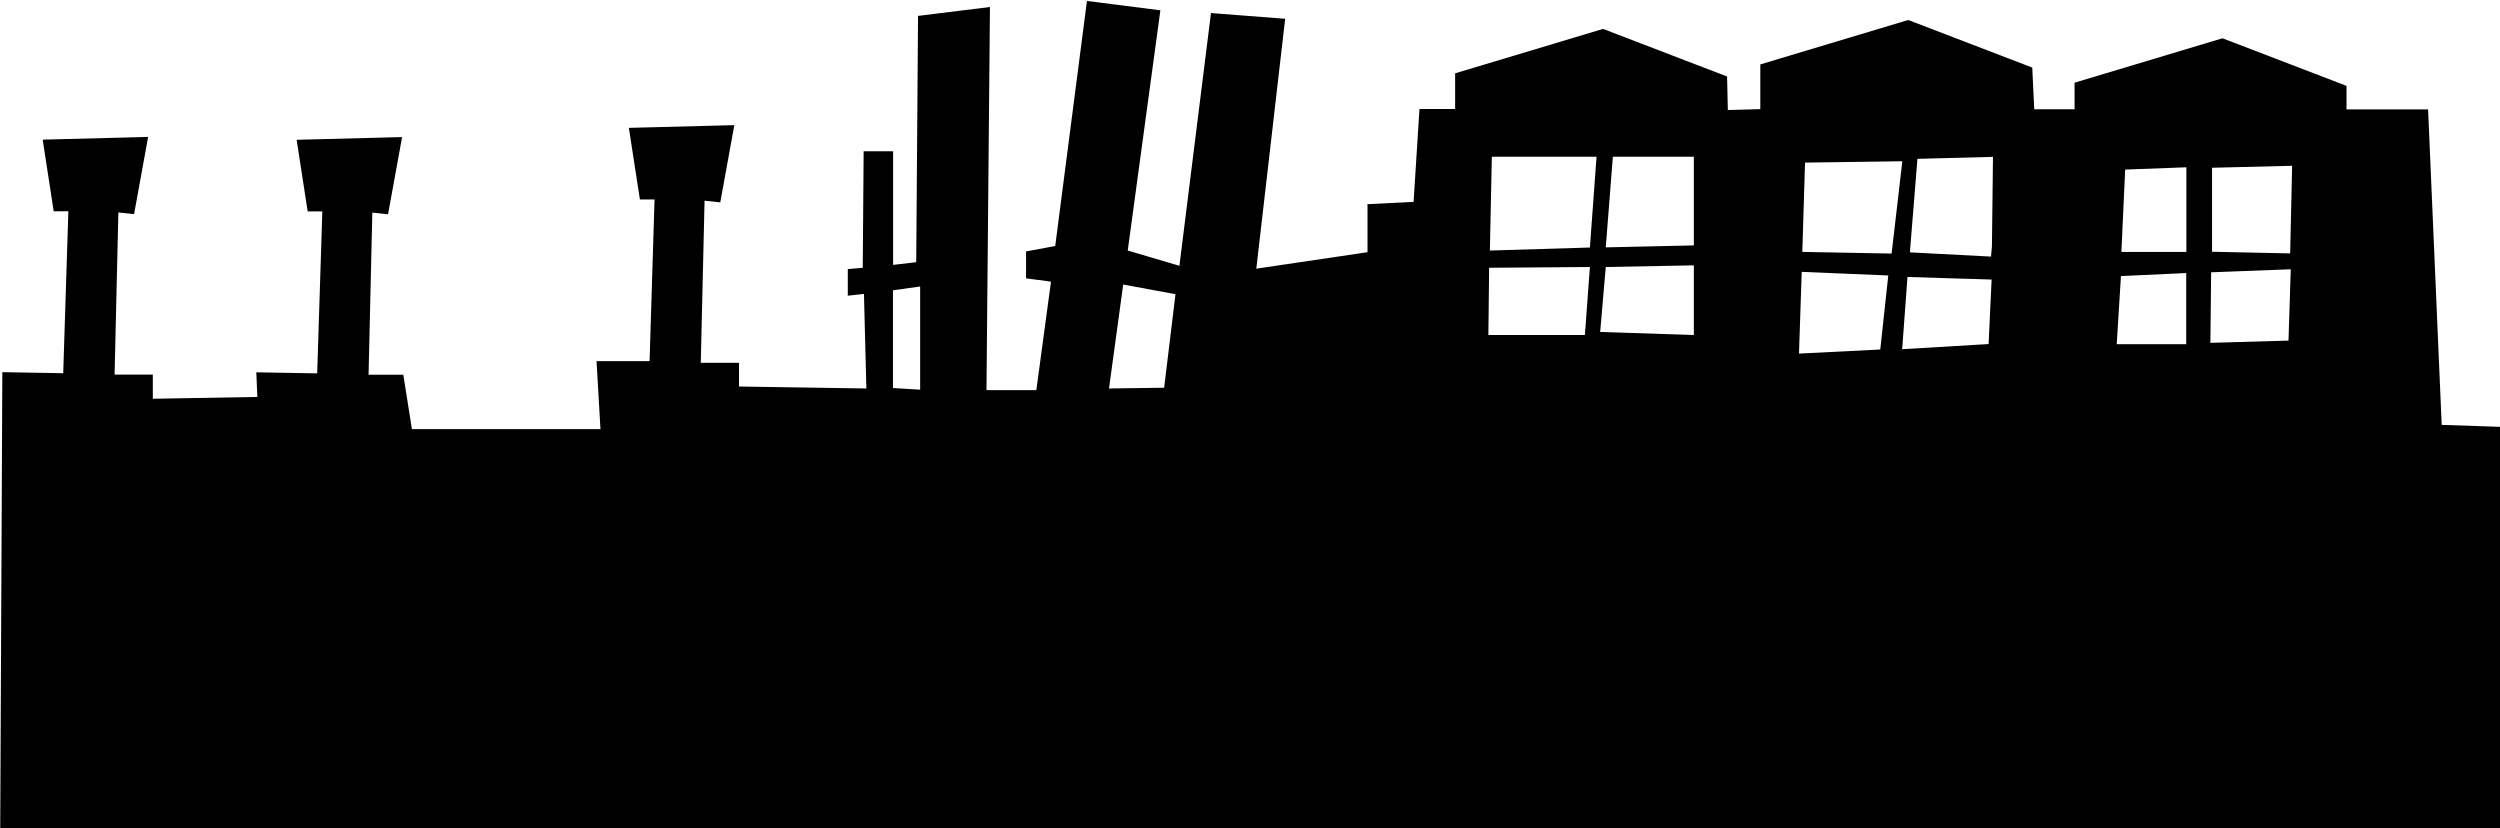
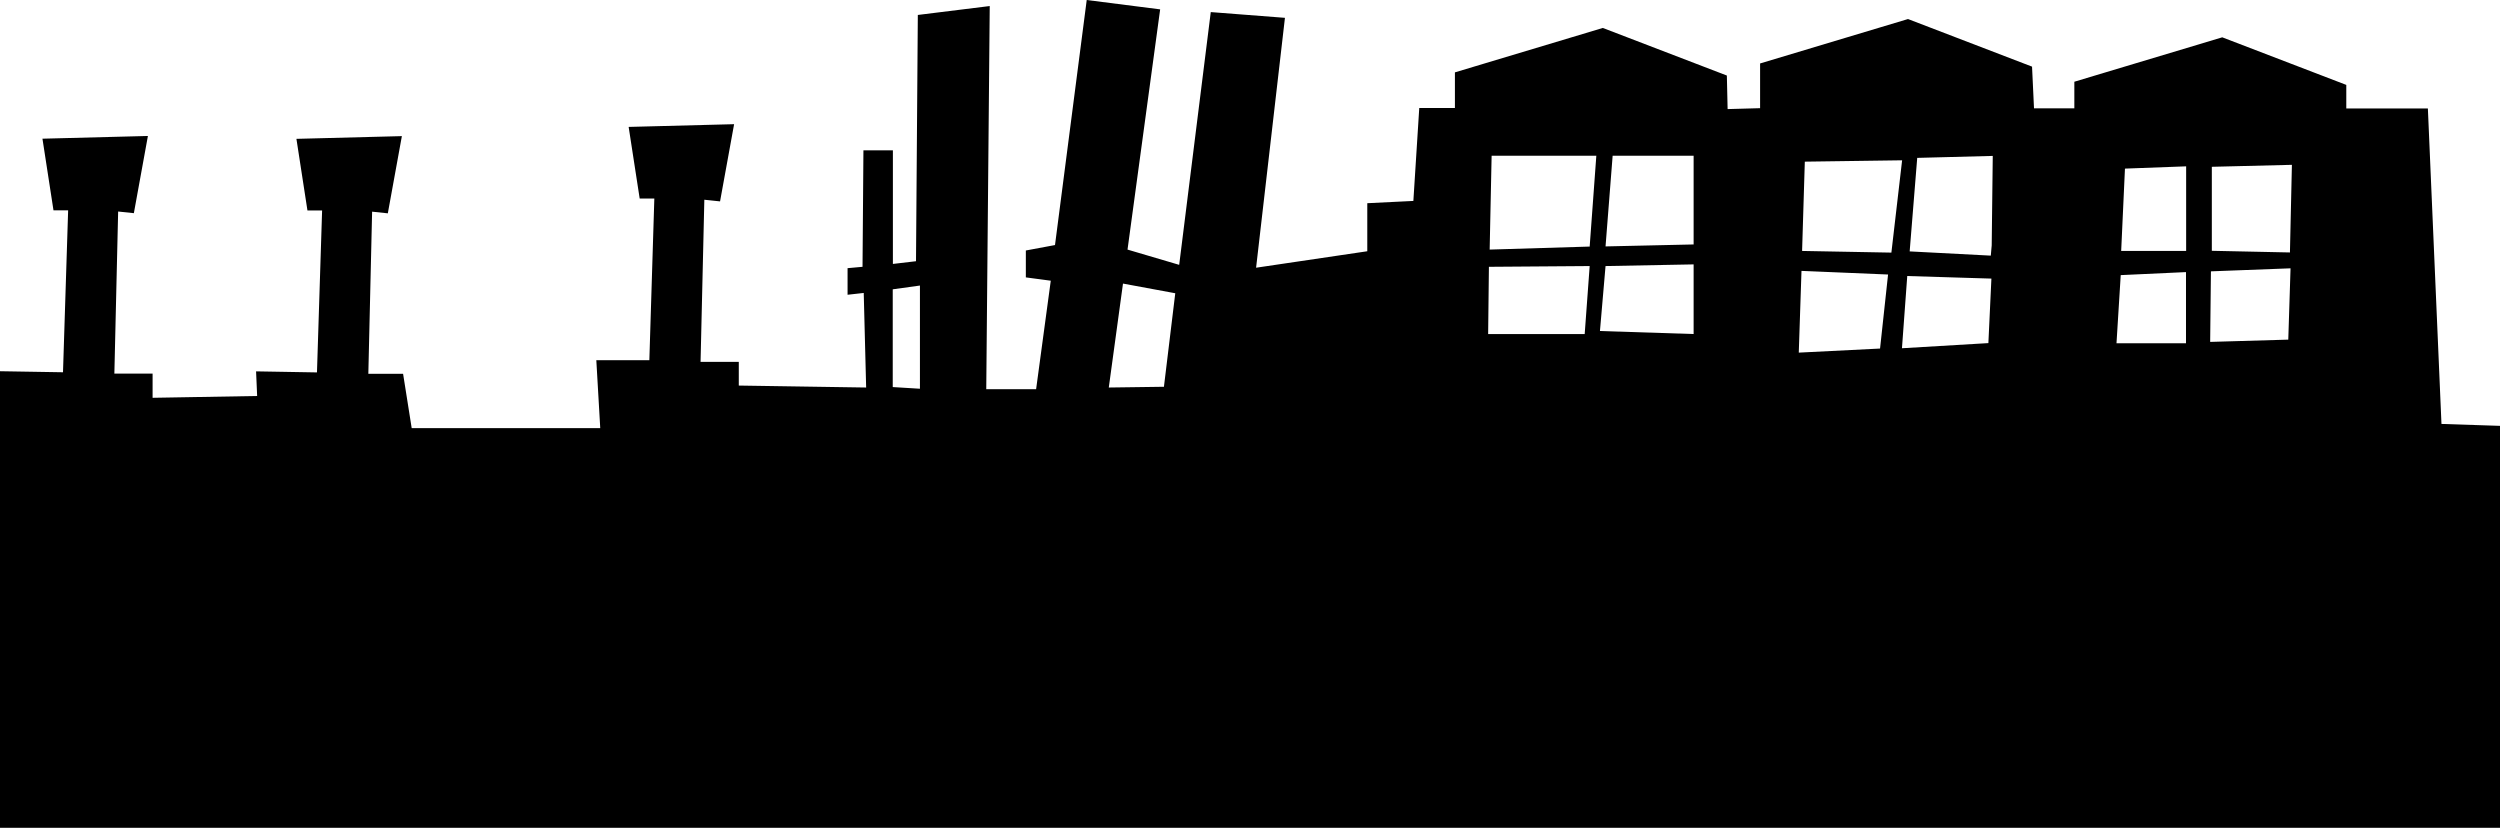
- <svg xmlns="http://www.w3.org/2000/svg" width="467" height="154.6" viewBox="0 0 1654.7 547.8" version="1.1">
-   <g transform="translate(833.226,-130.8682)">
-     <path d="m-831.7 377.2 40.3 0.7 3.4-107.2-9.7 0-7.3-47.4 69.8-1.8-9.3 51.1-10.4-1.1-2.5 107.3 25.3 0 0 16 69.2-1.2-0.7-16.3 40.3 0.7 3.4-107.2-9.7 0-7.3-47.4 69.8-1.8-9.3 51.1-10.4-1.1-2.5 107.3 23 0 5.7 36 124.8 0-2.6-45 35.1 0 3.3-107-9.7 0-7.3-47.4 69.8-1.8-9.3 51.1-10.4-1.1-2.5 107.3 25.3 0 0 15.7 84.3 1.3-1.6-62.6-10.7 1.2 0-17.6 9.9-0.9 0.6-77.1 19.5 0 0 75.2 15.3-1.8 1.2-163 47.6-5.9-2.3 253.6 33 0 9.7-71.8-16.5-2.2 0-17.8 19.3-3.6 21-162.2 48.6 6.2-21.6 159 34.2 10.1 20.9-167.3 49.1 3.8-19.1 165.4 73.6-10.9 0-31.8 30.5-1.5 3.9-61.5 23.6 0 0-23.6 97.9-29.4 82.1 31.5 0.5 22.2 21.5-0.6 0-29.6 97.9-29.4 82.1 31.5 1.3 27.6 26.7 0 0-17.6 97.9-29.4 82.1 31.5 0 15.6 54 0 9 208.8 39 1.3 0 266-1655 0zm769 10.3 7.5-61.9-34.6-6.4-9.4 68.8zm-161.5-67-18 2.5 0 64.7 18 1.1zm635.5 41.7 5.3-49-57.3-2.4-1.8 54.1zm71.7-3.6 2-42.7-55.7-1.7-3.5 47.8zm130.8-47-43.2 2-2.8 45.1 46 0 0-47.1zm67.7 44.7 1.5-47.2-52.7 2-0.5 46.7zm-462.4-48.7-66.7 0.5-0.5 44.5 63.9 0zm68.8-1.1-58.3 1.1-3.7 43 62 2zm197.3-12.6 0.7-59.2-50 1.3-5 61.9 53.7 2.8zm-59.3-56.3-64.4 0.9-1.8 59.1 59.1 1.1zm258 3-53 1.3 0 55.6 51.7 1.1zm-70 1-40.5 1.5-2.5 54.5 43 0zm-394.8 53.1 4.4-60.1-69.3 0-1.3 62.1zm68.8-1.4 0-58.7-53.6 0-4.7 60z" />
+ <svg xmlns="http://www.w3.org/2000/svg" width="467" height="154.628" viewBox="0 0 467 154.628" id="svg8687" version="1.1">
+   <defs id="defs8689" />
+   <g id="layer1" transform="translate(662.1083,-769.3338)">
+     <g id="g9237" transform="matrix(0.2822198,0,0,0.2822198,-426.991,732.2219)">
+       <path id="path9239" d="M -833.809,377.199 -791.4,377.9 l 3.4,-107.2 -9.7,0 -7.3,-47.4 69.8,-1.8 -9.3,51.1 -10.4,-1.1 -2.5,107.3 25.3,0 0,16 69.2,-1.2 -0.7,-16.3 40.3,0.7 3.4,-107.2 -9.7,0 -7.3,-47.4 69.8,-1.8 -9.3,51.1 -10.4,-1.1 -2.5,107.3 23,0 5.7,36 124.8,0 -2.6,-45 35.1,0 3.3,-107 -9.7,0 -7.3,-47.4 69.8,-1.8 -9.3,51.1 -10.4,-1.1 -2.5,107.3 25.3,0 0,15.7 84.3,1.3 -1.6,-62.6 -10.7,1.2 0,-17.6 9.9,-0.9 0.6,-77.1 19.5,0 0,75.2 15.3,-1.8 1.2,-163 47.6,-5.9 -2.3,253.6 33,0 9.7,-71.8 -16.5,-2.2 0,-17.8 19.3,-3.6 21,-162.2 48.6,6.2 -21.6,159 34.2,10.1 20.9,-167.3 49.1,3.8 -19.1,165.4 73.6,-10.9 0,-31.8 30.5,-1.5 3.9,-61.5 23.6,0 0,-23.6 97.9,-29.4 82.1,31.5 0.5,22.2 21.5,-0.6 0,-29.6 97.9,-29.4 82.1,31.5 1.3,27.6 26.7,0 0,-17.6 97.9,-29.4 82.1,31.5 0,15.6 54,0 9,208.8 39.802,1.302 0,265.998 -1656.51,0 z M -62.7,387.5 l 7.5,-61.9 -34.6,-6.4 -9.4,68.8 z m -161.5,-67 -18,2.5 0,64.7 18,1.1 z m 635.5,41.7 5.3,-49 -57.3,-2.4 -1.8,54.1 z m 71.7,-3.6 2,-42.7 -55.7,-1.7 -3.5,47.8 z m 130.8,-47 -43.2,2 -2.8,45.1 46,0 z m 67.7,44.7 1.5,-47.2 -52.7,2 -0.5,46.7 z m -462.4,-48.7 -66.7,0.5 -0.5,44.5 63.9,0 z m 68.8,-1.1 -58.3,1.1 -3.7,43 62,2 z m 197.3,-12.6 0.7,-59.2 -50,1.3 -5,61.9 53.7,2.8 z m -59.3,-56.3 -64.4,0.9 -1.8,59.1 59.1,1.1 z m 258,3 -53,1.3 0,55.6 51.7,1.1 z m -70,1 -40.5,1.5 -2.5,54.5 43,0 z m -394.8,53.1 4.4,-60.1 -69.3,0 -1.3,62.1 z m 68.8,-1.4 0,-58.7 -53.6,0 -4.7,60 z" />
+     </g>
  </g>
</svg>
